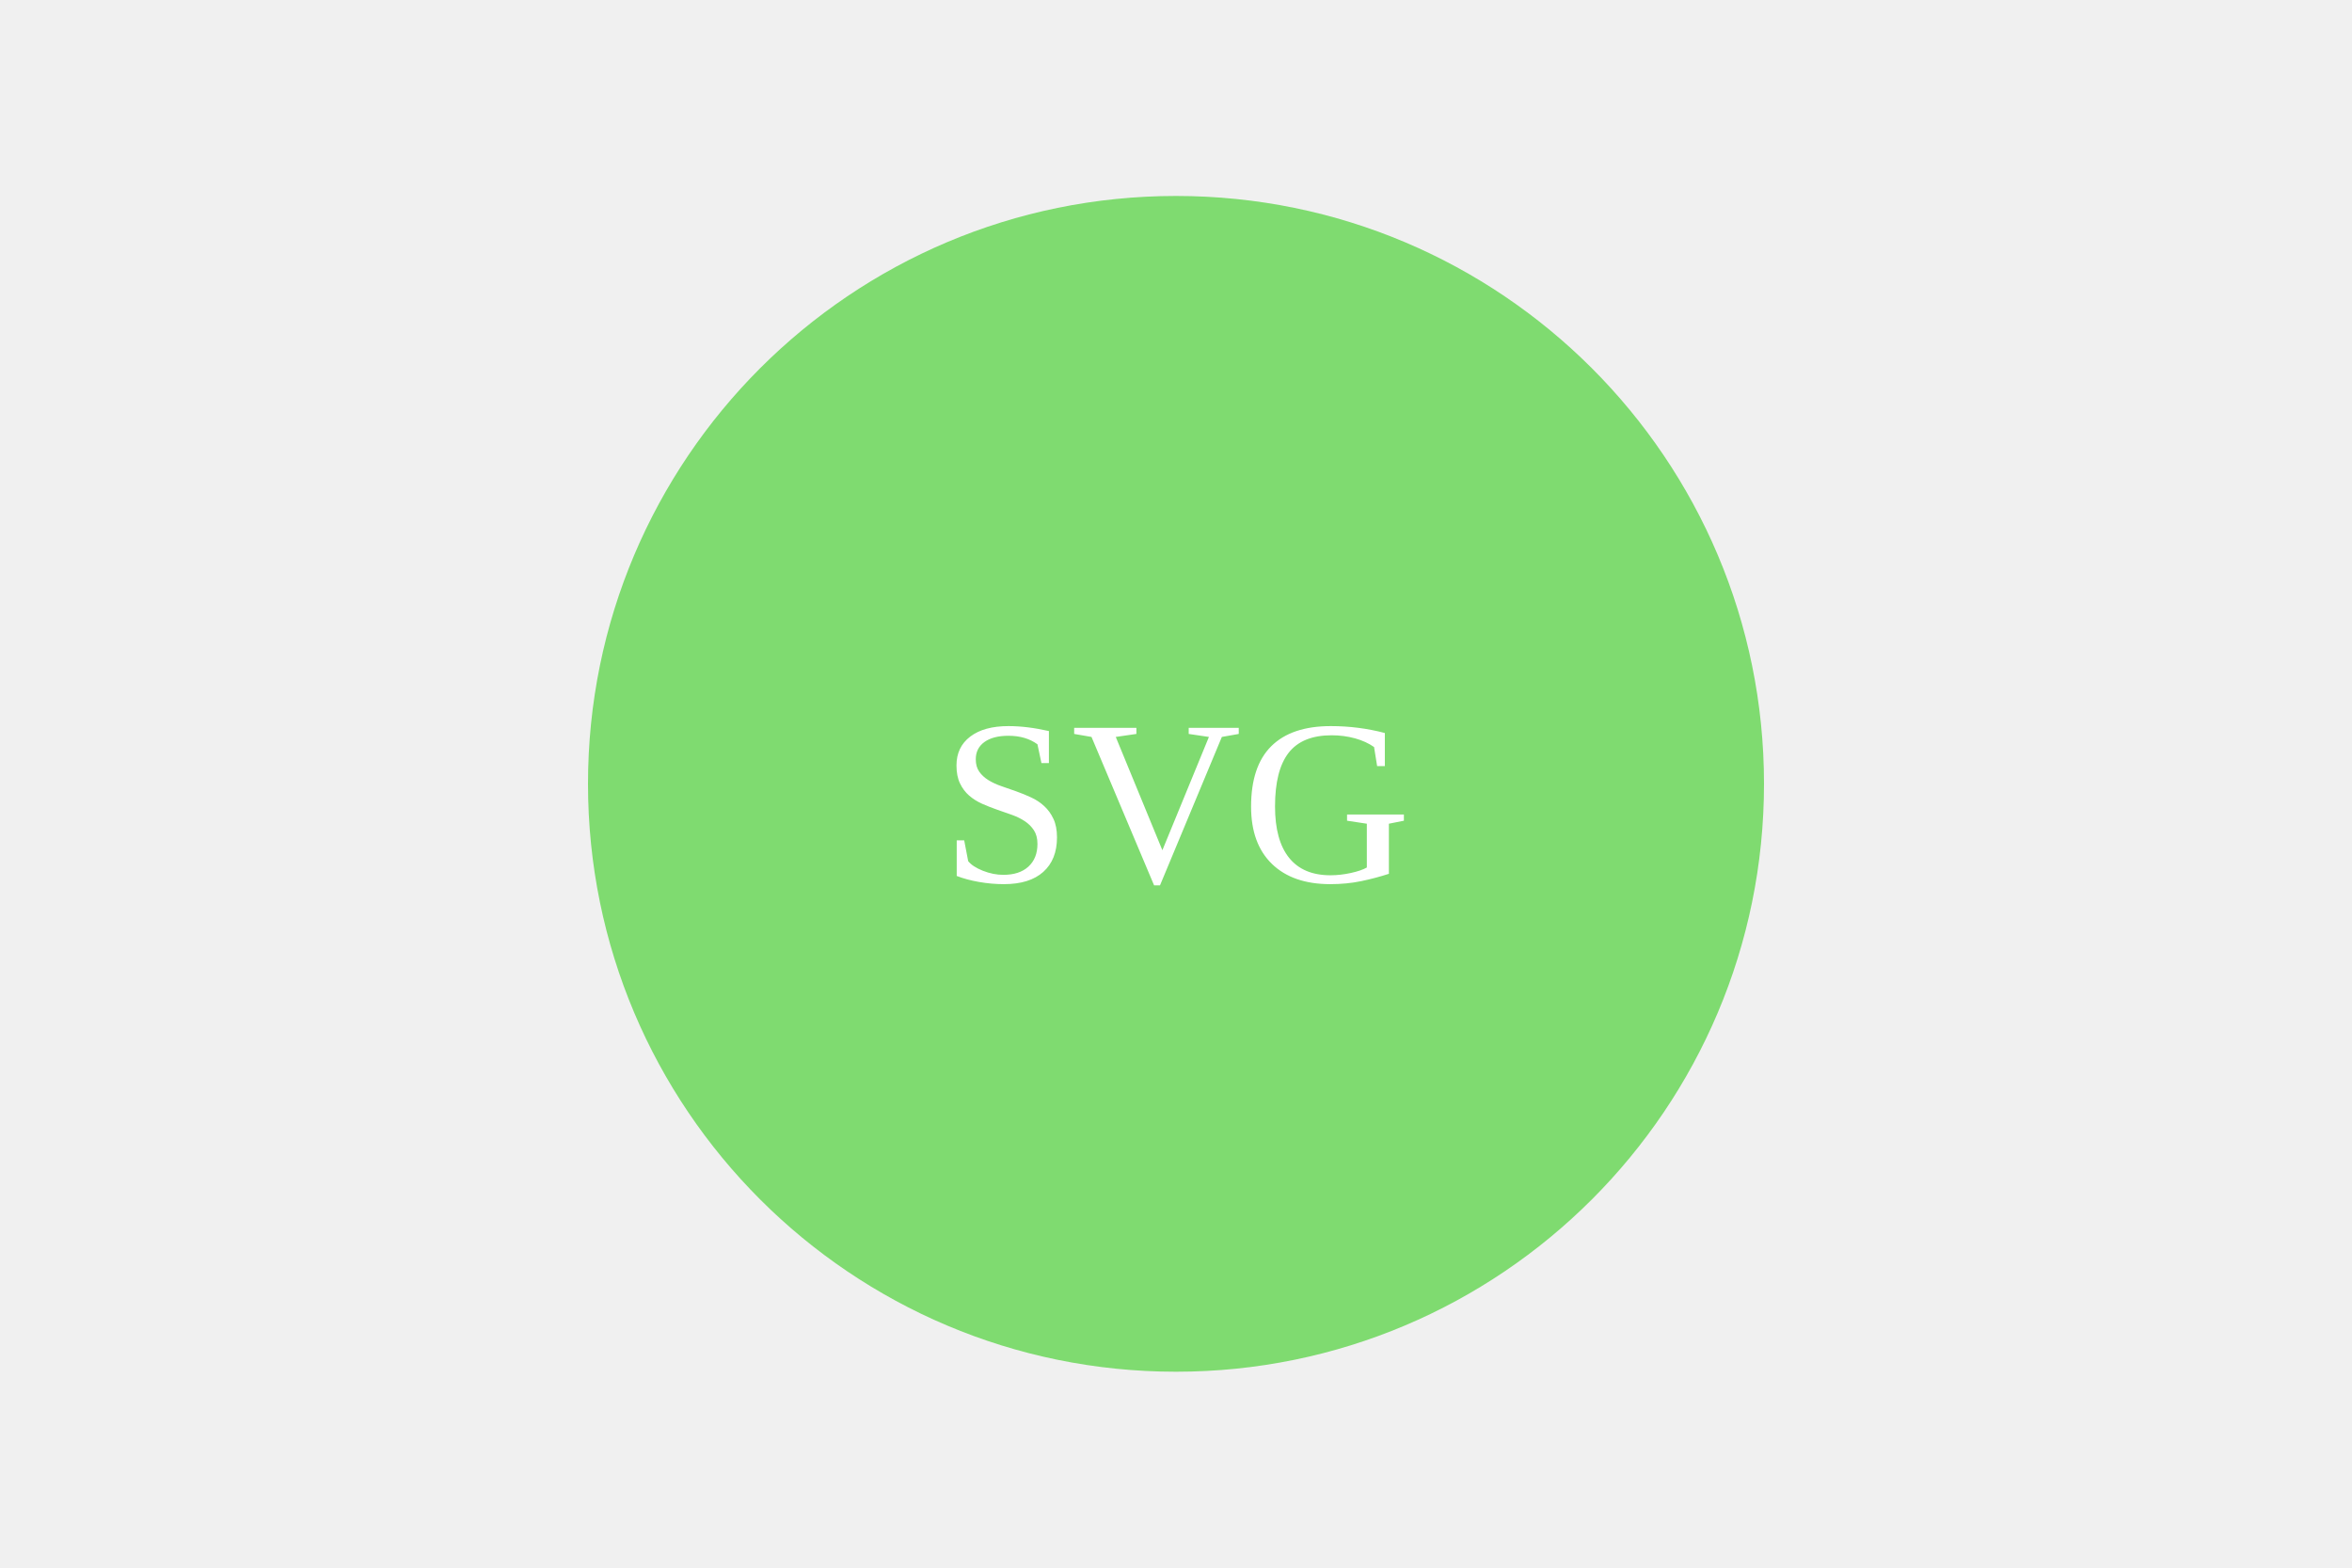
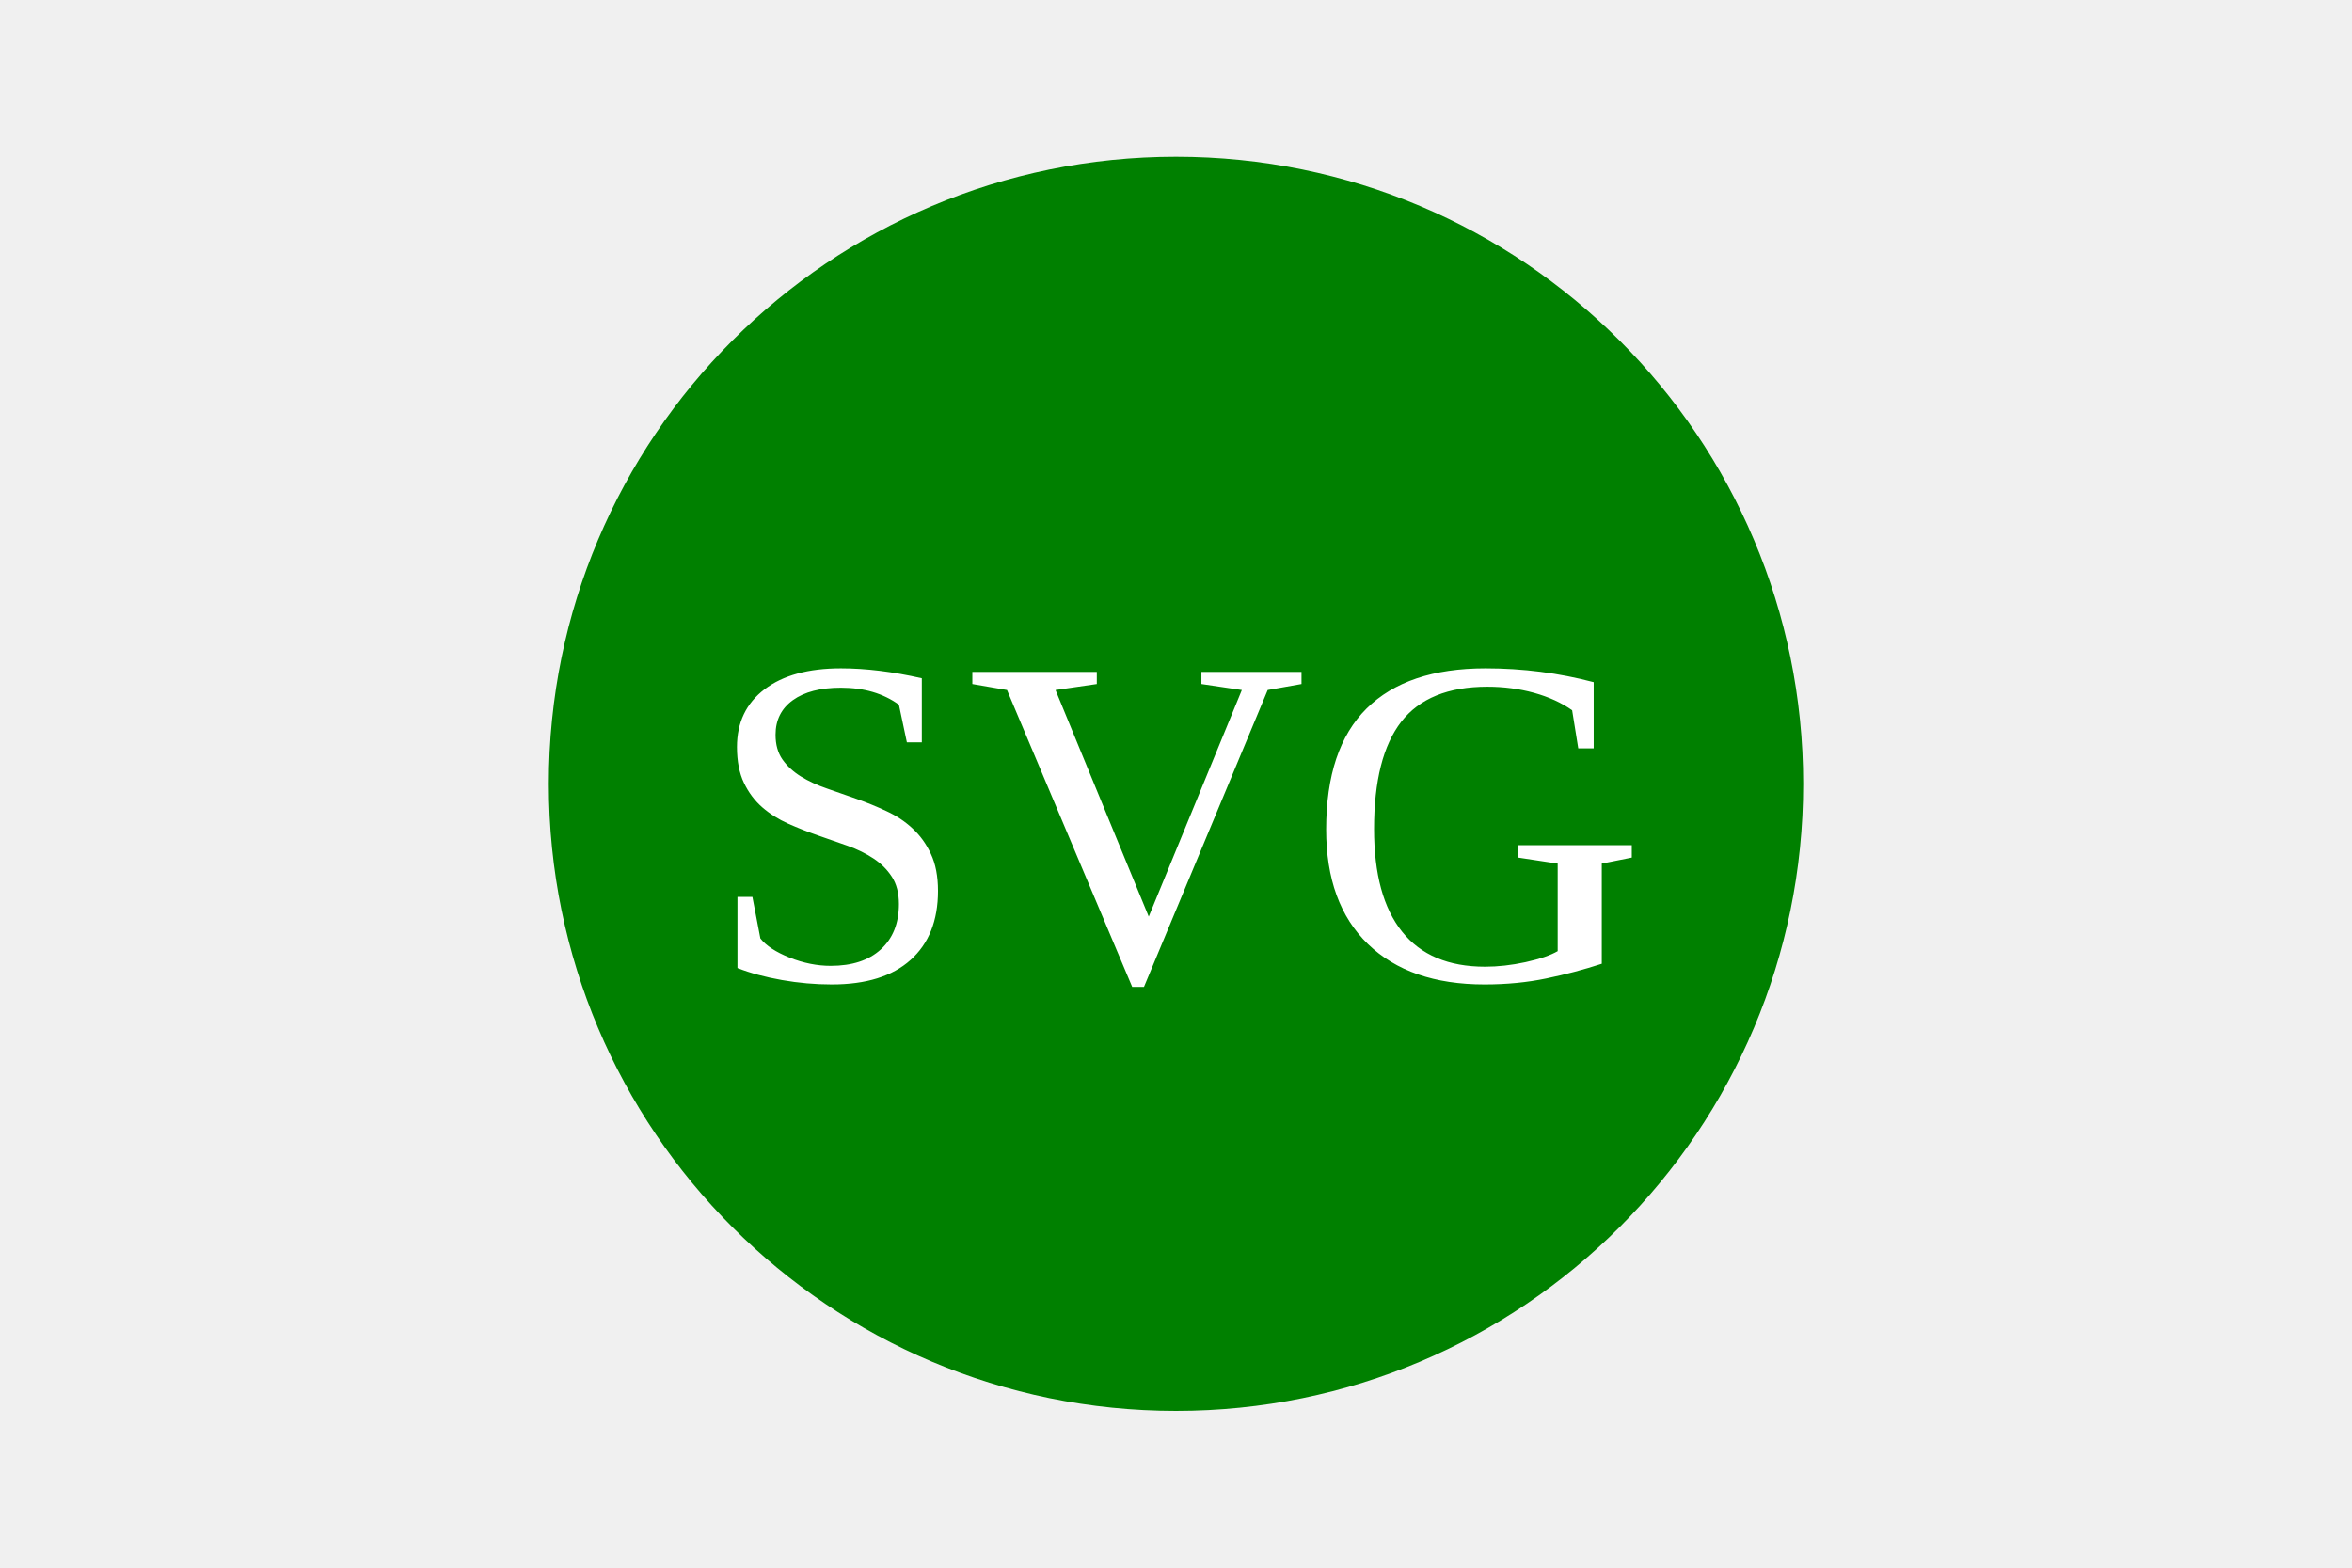
- <svg xmlns="http://www.w3.org/2000/svg" viewBox="0 0 600 400" width="300" height="200">
-   <circle r="150" cx="300" cy="200" fill="#7FDB70" />
-   <text x="300" y="225" font-size="60" text-anchor="middle" fill="white">SVG</text>
+ <svg xmlns="http://www.w3.org/2000/svg" version="1.1" width="300" height="200">
+   <circle cx="150" cy="100" r="80" fill="green" />
+   <text x="150" y="125" font-size="60" text-anchor="middle" fill="white">SVG</text>
</svg>
